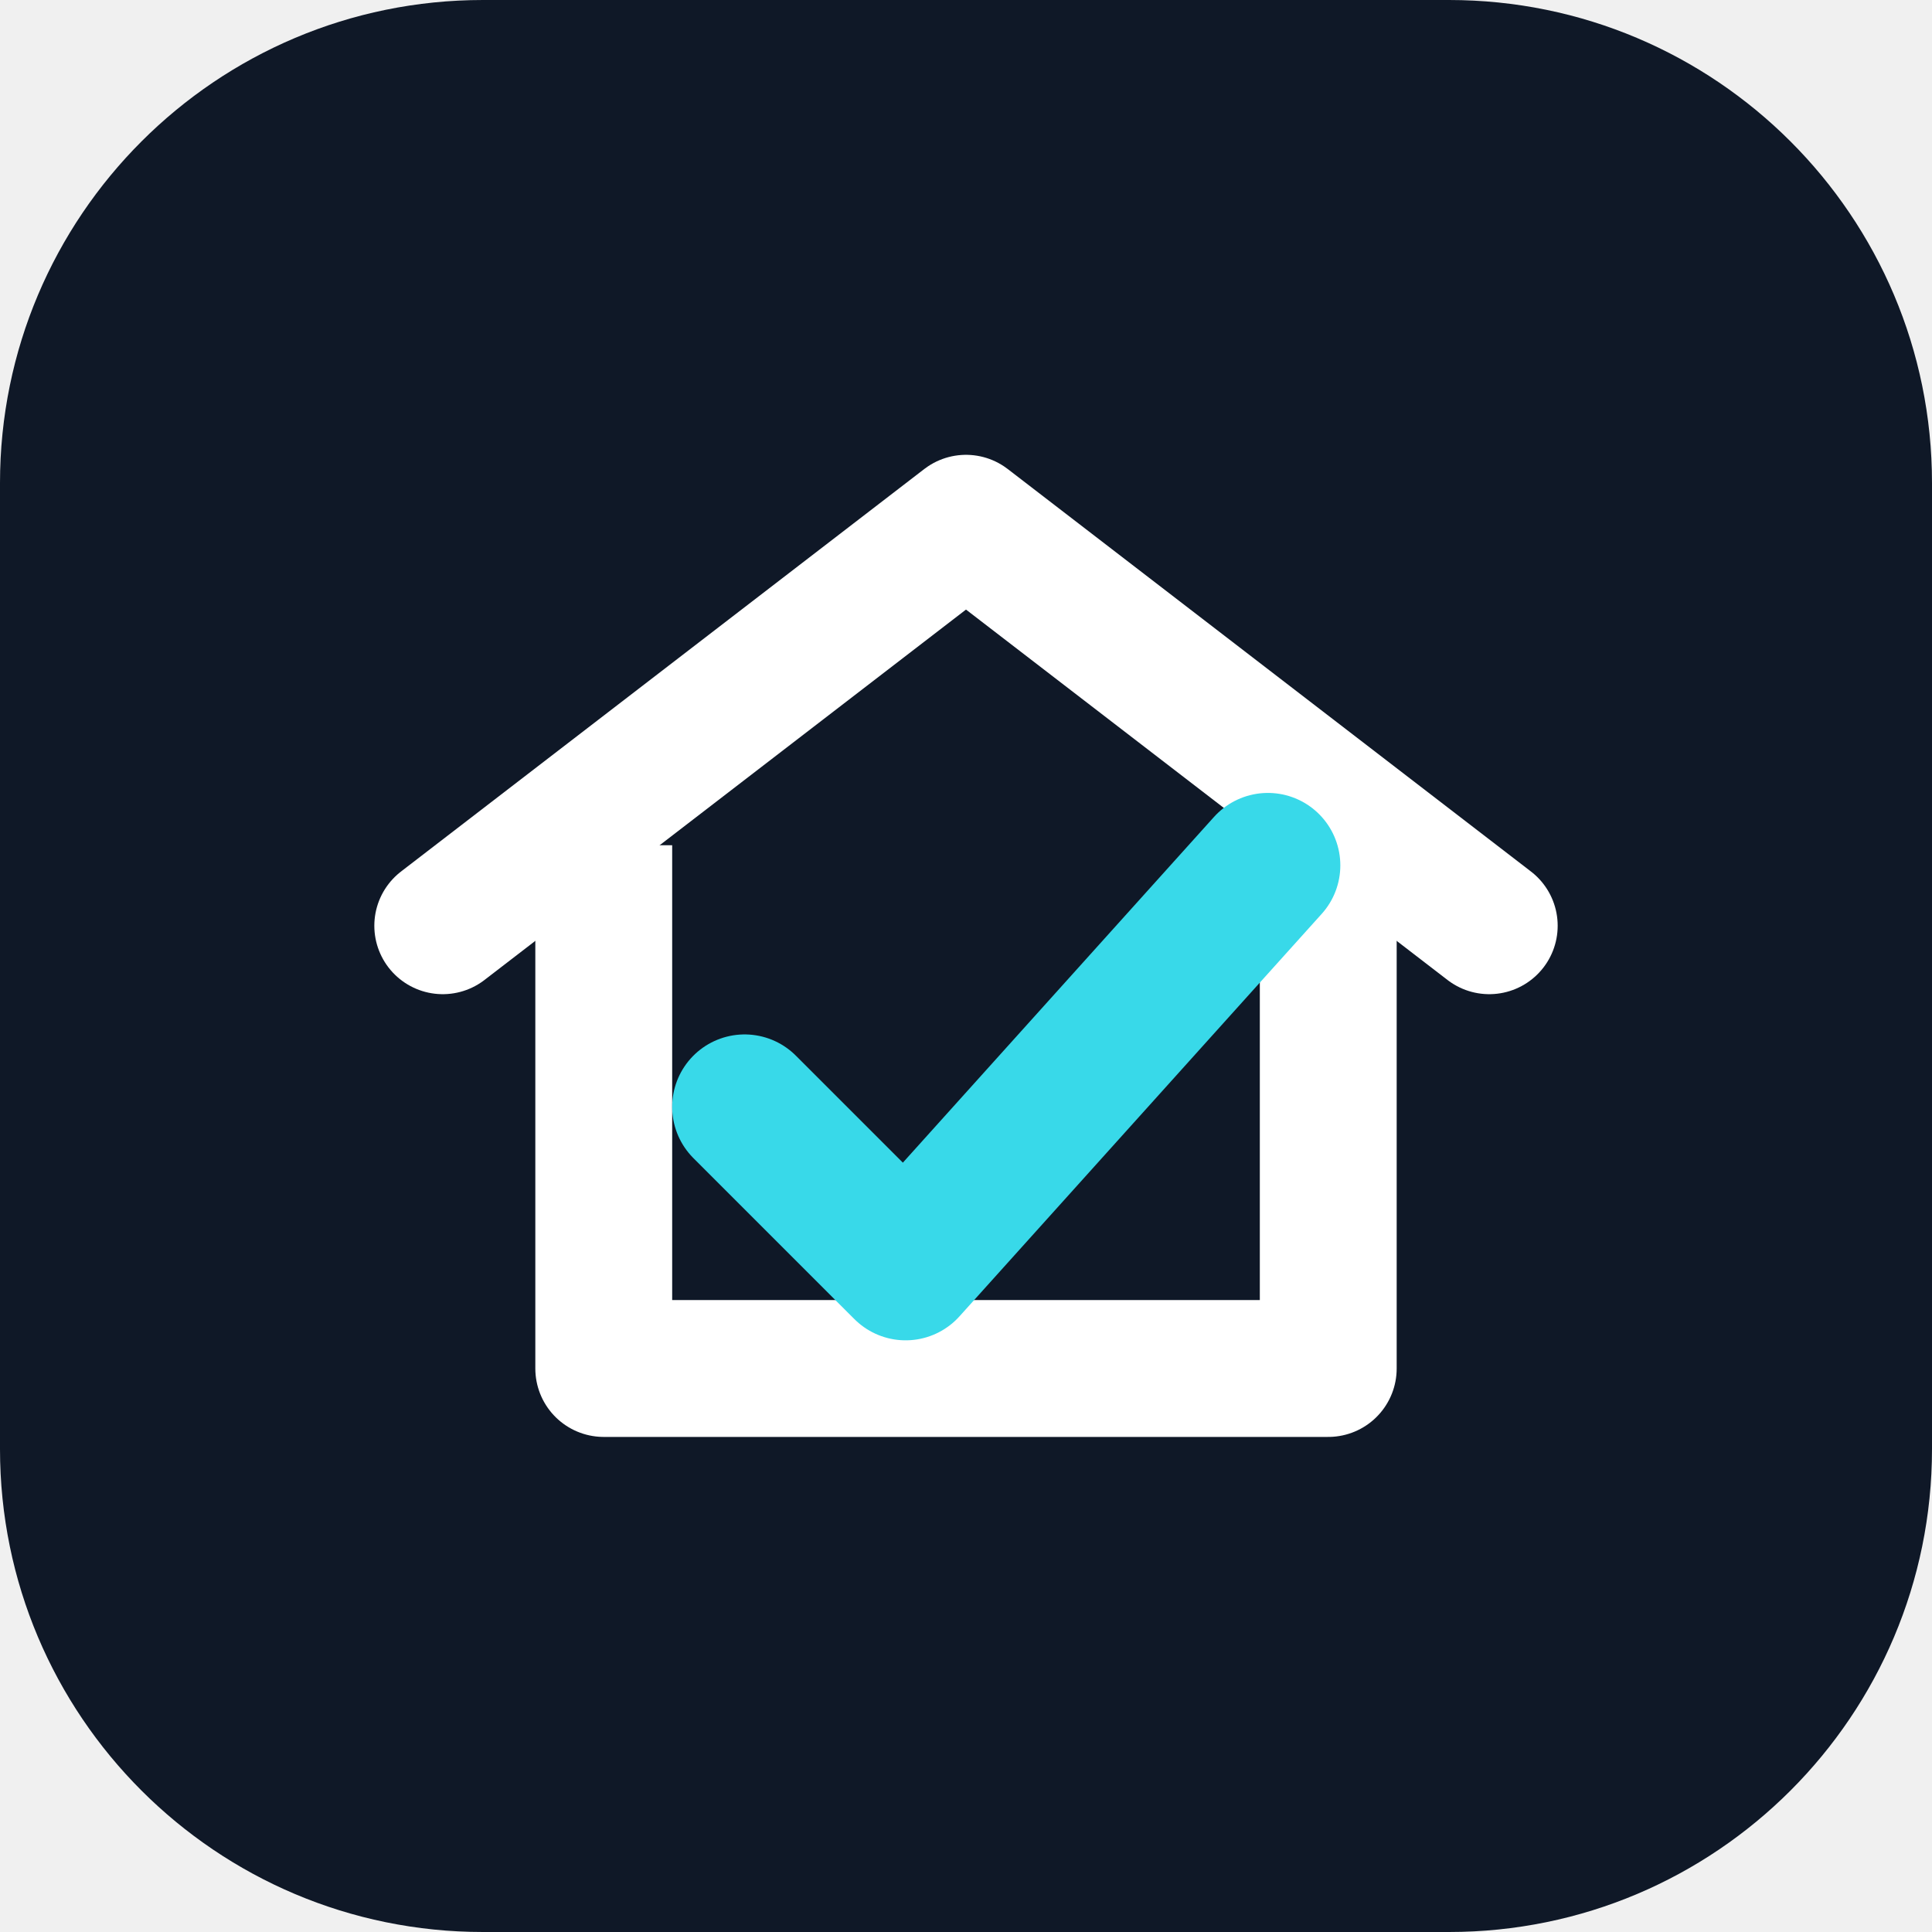
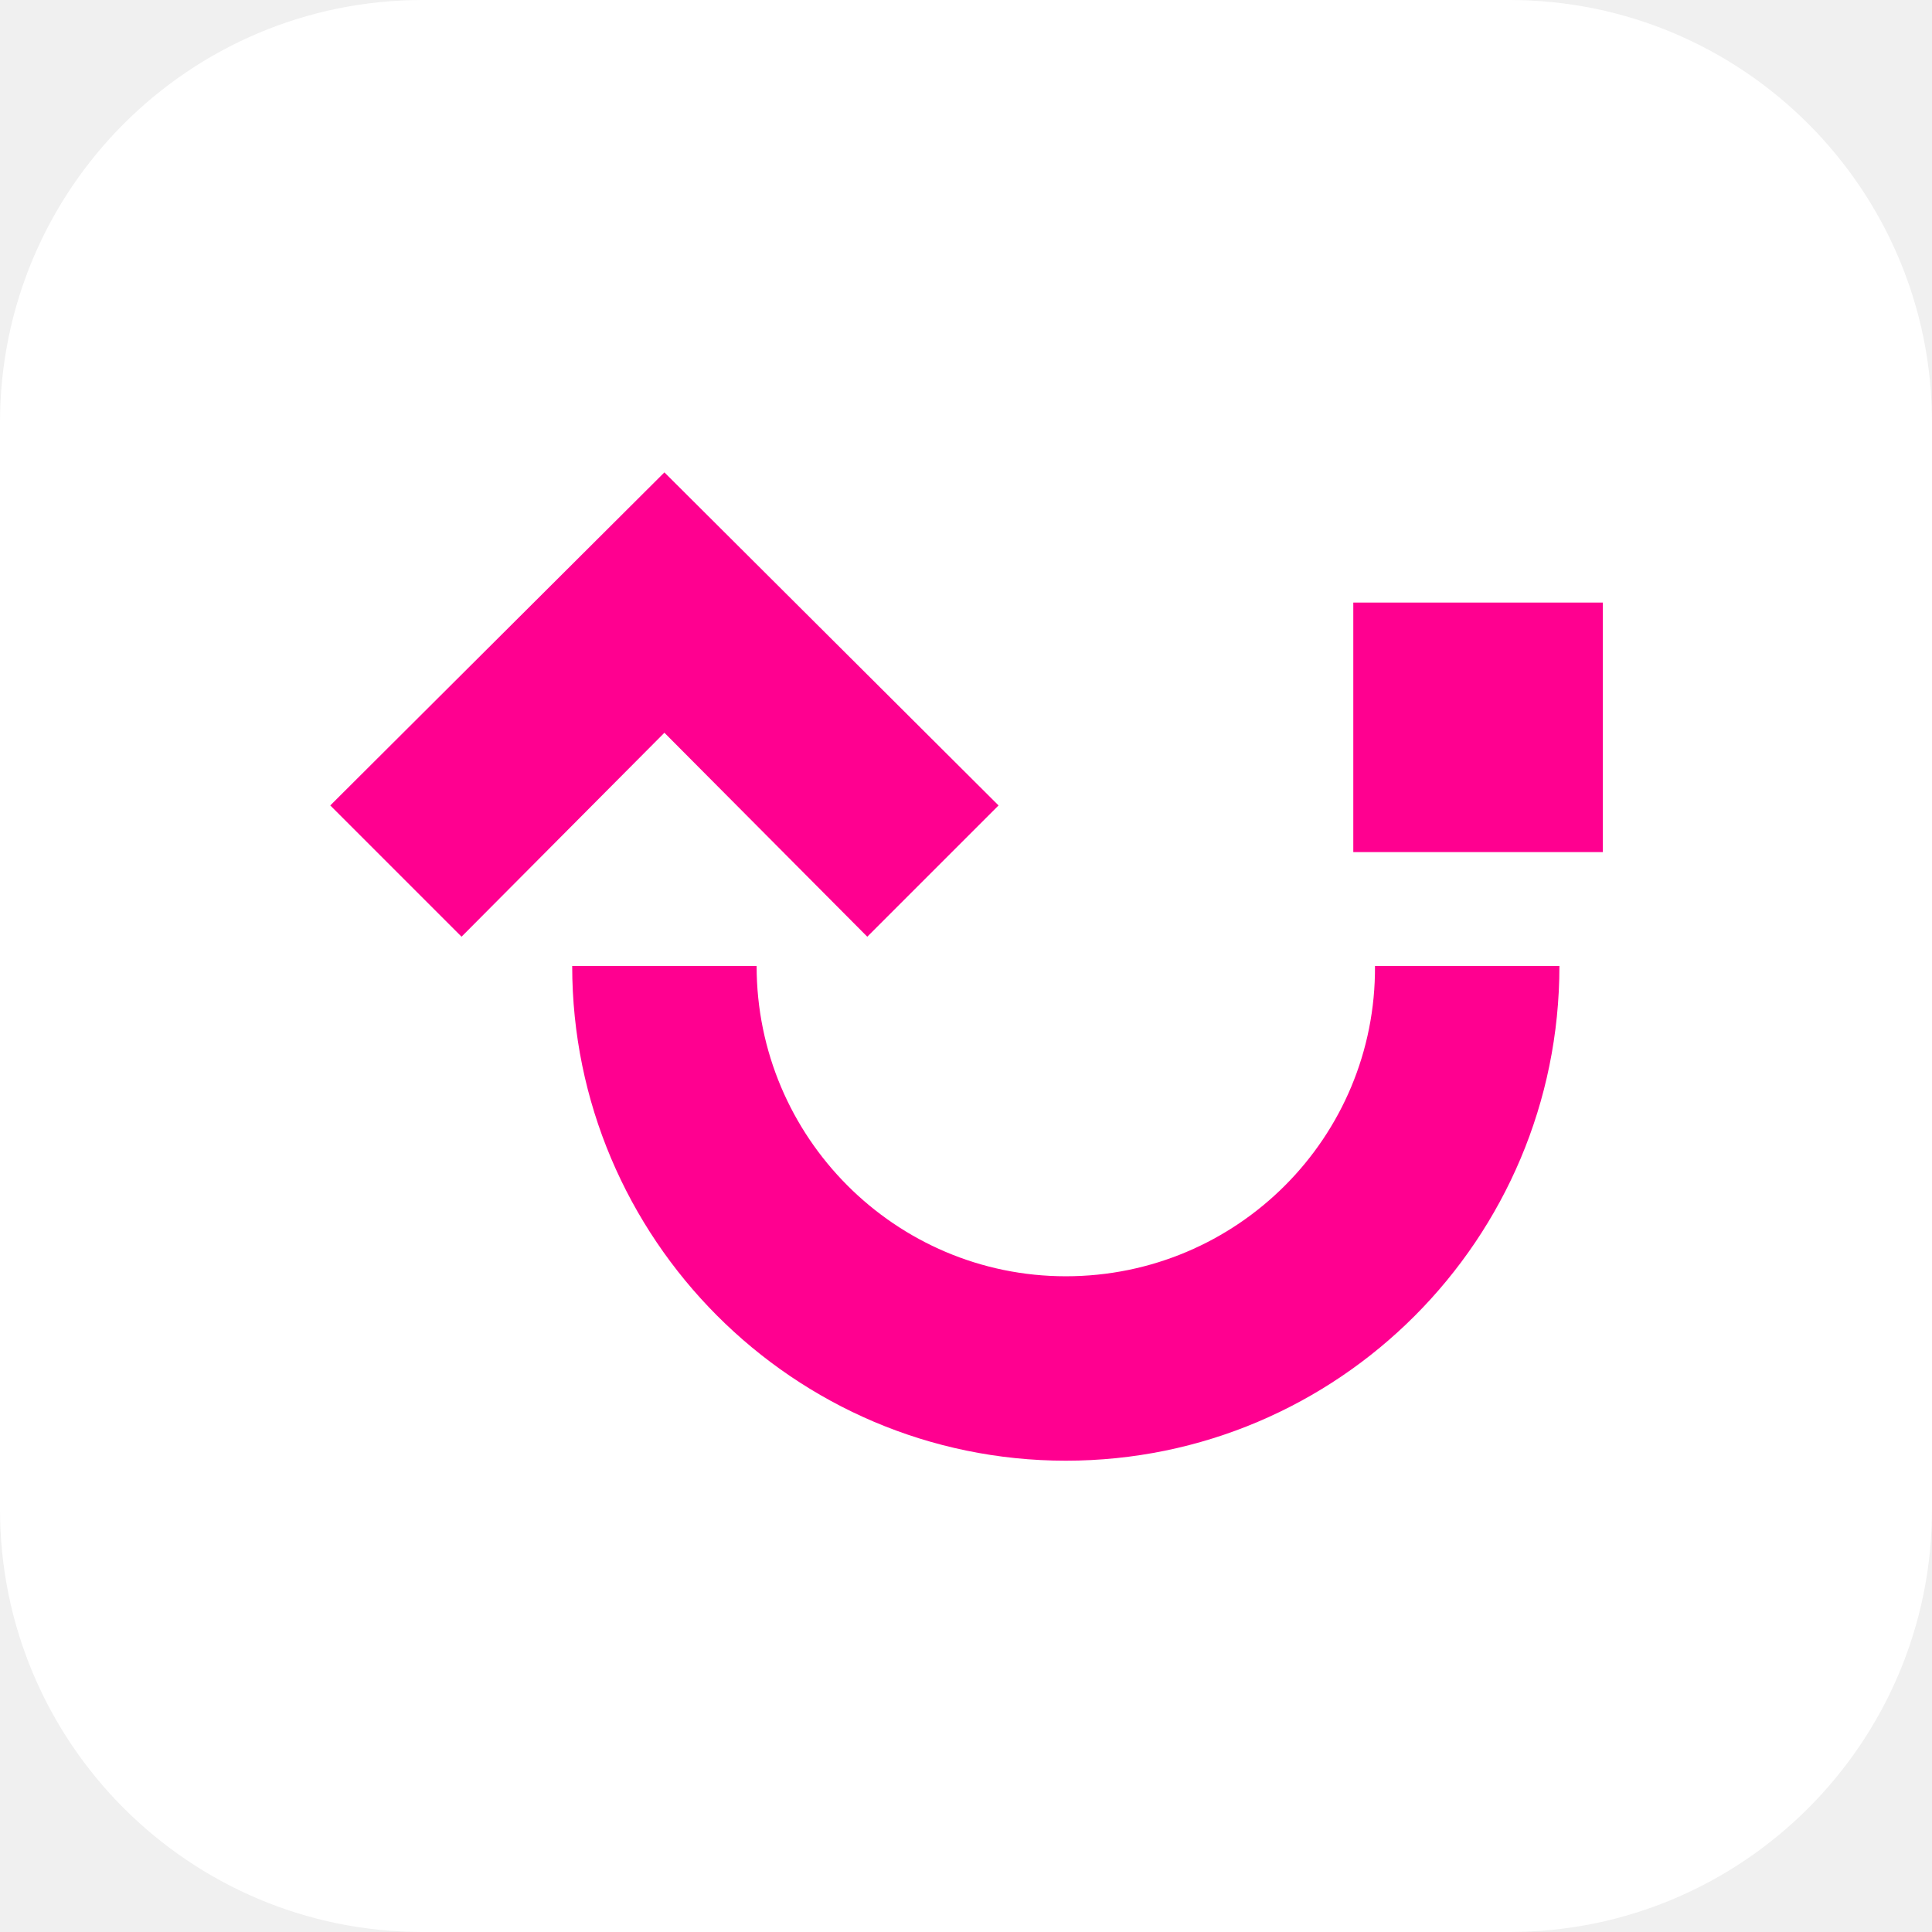
- <svg xmlns="http://www.w3.org/2000/svg" viewBox="0 0 48 48">
-   <rect width="48" height="48" rx="12" fill="#0F1827" />
-   <path d="M11 23l13-10 13 10" fill="none" stroke="#fff" stroke-width="3.4" stroke-linecap="round" stroke-linejoin="round" />
-   <path d="M15 21v13h18V21" fill="none" stroke="#fff" stroke-width="3.4" stroke-linejoin="round" />
-   <path d="M18.5 27.5l4 4 9-10" fill="none" stroke="#38D9E9" stroke-width="3.6" stroke-linecap="round" stroke-linejoin="round" />
+ <svg xmlns="http://www.w3.org/2000/svg" viewBox="0 0 512 512">
+   <rect width="512" height="512" rx="112" fill="#ffffff" />
+   <g transform="translate(72 72) scale(2.875) translate(4 17.9)">
+     <polygon fill="#FF0090" points="32.2,0.6 1.4,31.3 13.5,43.4 32.2,24.6 50.9,43.4 63,31.3 " />
+     <rect x="95.7" y="12.6" fill="#FF0090" width="23" height="23" />
+     <path fill="#FF0090" d="M69.2,74.7c-15.7,0-28.5-12.8-28.5-28.6h-17c0,25.1,20.4,45.6,45.5,45.6c25.1,0,45.5-20.4,45.5-45.6h-17  C97.8,61.9,85,74.7,69.2,74.7" />
+   </g>
</svg>
